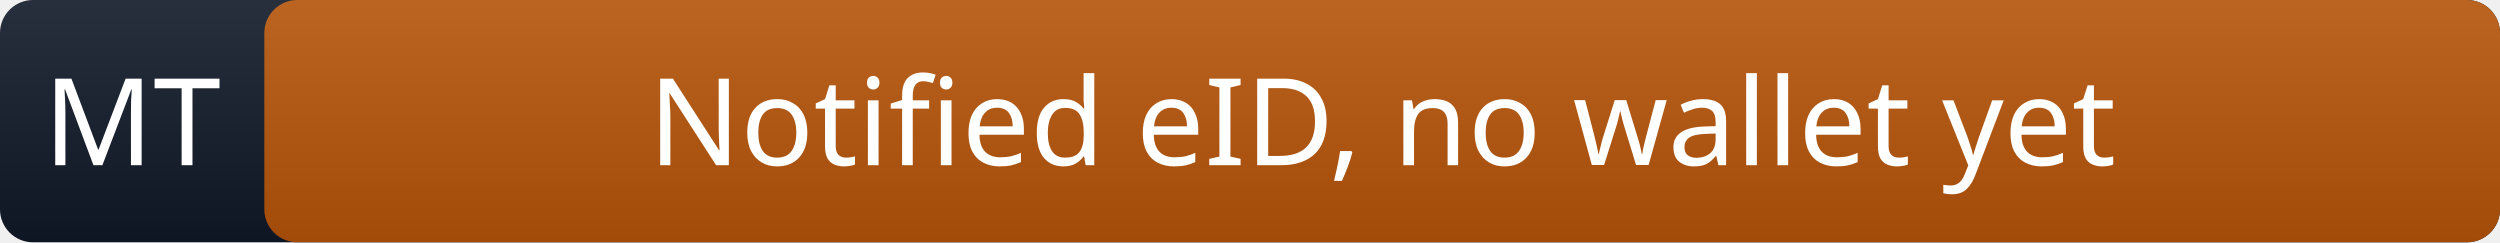
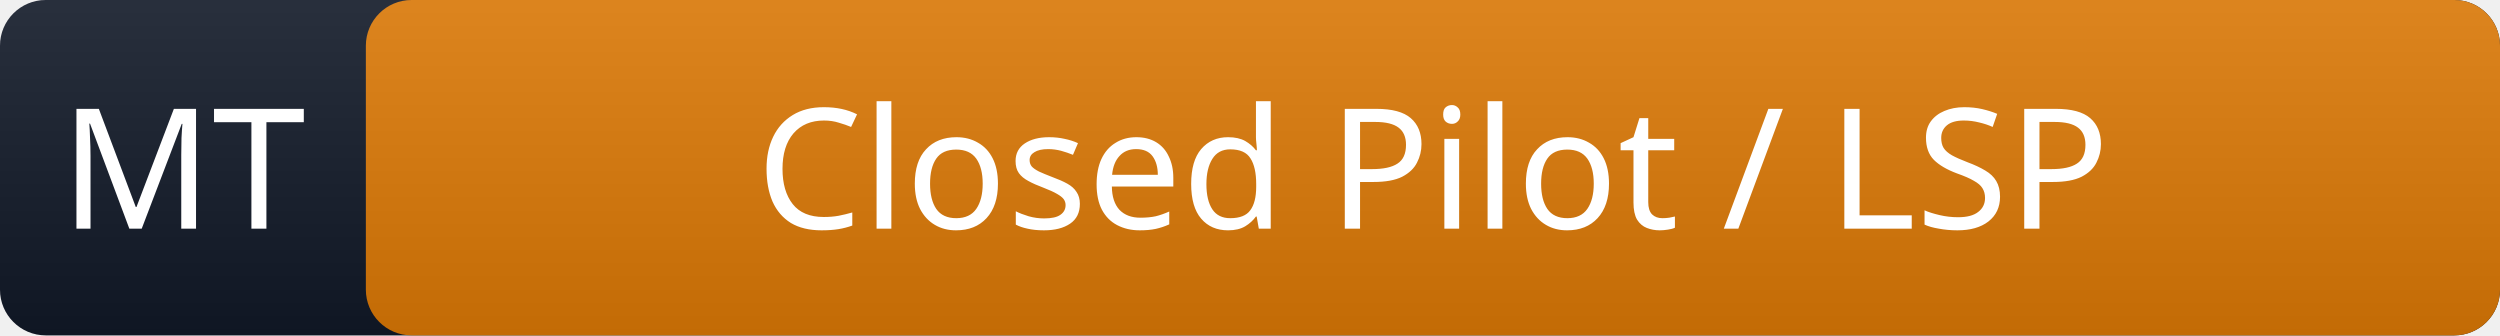
- <svg xmlns="http://www.w3.org/2000/svg" width="227" height="22" role="img" aria-label="MT: Notified eID, no wallet yet">
+ <svg xmlns="http://www.w3.org/2000/svg" width="164" height="22" role="img" aria-label="MT: Closed Pilot / LSP">
  <linearGradient id="g" x2="0" y2="100%">
    <stop offset="0" stop-color="#fff" stop-opacity=".1" />
    <stop offset="1" stop-opacity=".1" />
  </linearGradient>
-   <rect width="227" height="22" rx="3" fill="#111827" />
-   <rect x="24" width="203" height="22" rx="3" fill="#b45309" />
-   <rect width="227" height="22" rx="3" fill="url(#g)" />
+   <rect width="164" height="22" rx="3" fill="#111827" />
+   <rect x="24" width="140" height="22" rx="3" fill="#d97706" />
+   <rect width="164" height="22" rx="3" fill="url(#g)" />
  <g fill="#fff" font-family="Verdana,Geneva,sans-serif" font-size="11" text-anchor="middle">
    <text x="12" y="15">MT</text>
-     <text x="125.5" y="15">Notified eID, no wallet yet</text>
+     <text x="94" y="15">Closed Pilot / LSP</text>
  </g>
</svg>
